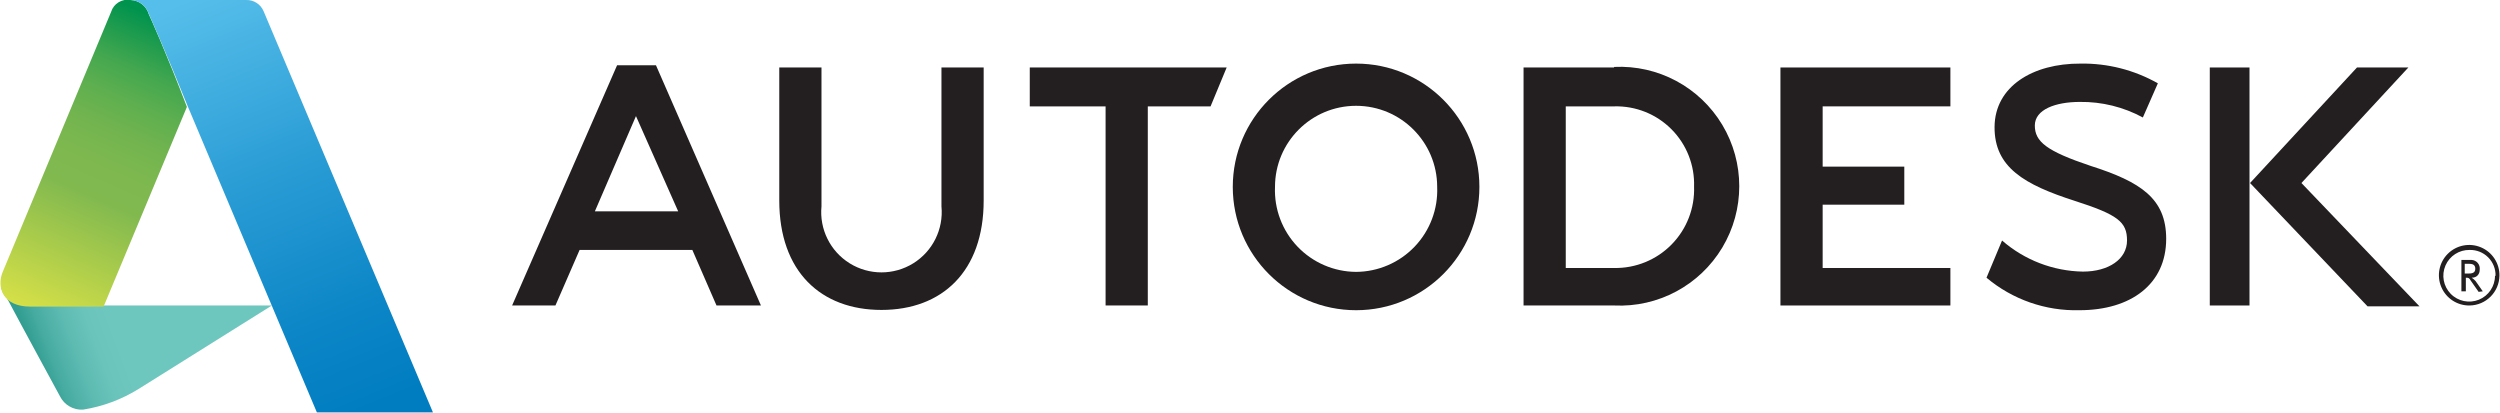
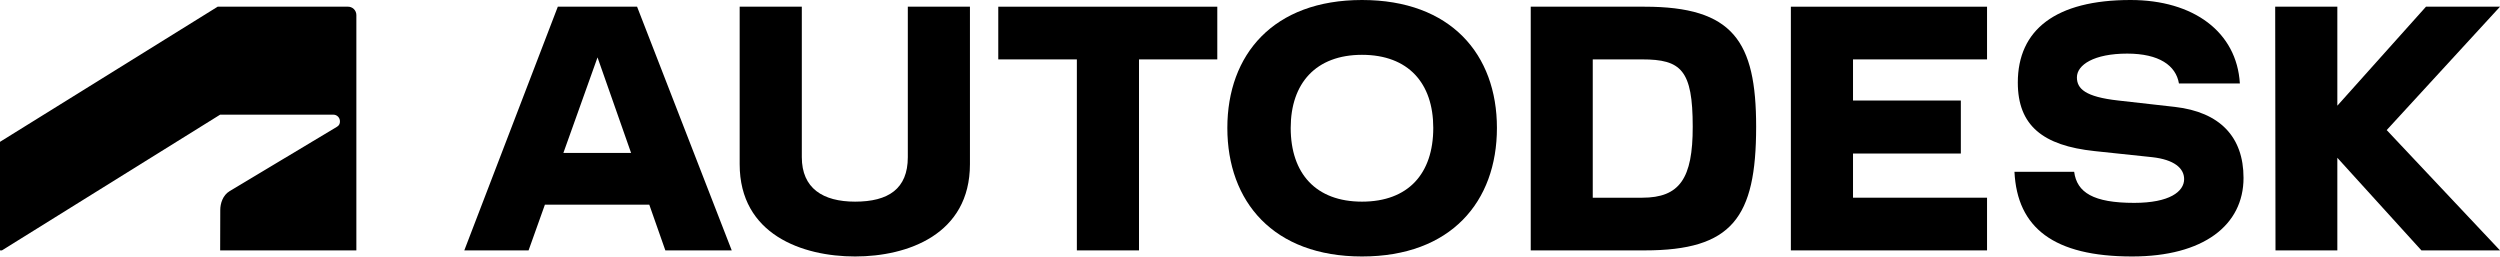
- <svg xmlns="http://www.w3.org/2000/svg" id="art" viewBox="0 0 90.02 14.84">
-   <defs>
-     <style>.cls-1{fill:url(#linear-gradient);}.cls-2{fill:url(#linear-gradient-2);}.cls-3{fill:url(#linear-gradient-3);}.cls-4{fill:#231f20;}</style>
-     <linearGradient id="linear-gradient" x1="1.15" y1="12.55" x2="9.17" y2="9.53" gradientUnits="userSpaceOnUse">
-       <stop offset="0" stop-color="#329d91" />
-       <stop offset="0.07" stop-color="#48aca2" />
-       <stop offset="0.17" stop-color="#5dbbb2" />
-       <stop offset="0.26" stop-color="#6ac4bc" />
-       <stop offset="0.35" stop-color="#6ec7bf" />
-     </linearGradient>
-     <linearGradient id="linear-gradient-2" x1="1.4" y1="11.33" x2="6.14" y2="0.61" gradientUnits="userSpaceOnUse">
-       <stop offset="0" stop-color="#d6e047" />
-       <stop offset="0.4" stop-color="#81b94f" />
-       <stop offset="0.51" stop-color="#7db84f" />
-       <stop offset="0.61" stop-color="#72b44f" />
-       <stop offset="0.71" stop-color="#5eaf4f" />
-       <stop offset="0.81" stop-color="#43a74f" />
-       <stop offset="0.9" stop-color="#209c4e" />
-       <stop offset="0.98" stop-color="#00934e" />
-     </linearGradient>
-     <linearGradient id="linear-gradient-3" x1="6.72" y1="0.01" x2="12.8" y2="14.88" gradientUnits="userSpaceOnUse">
-       <stop offset="0" stop-color="#56beea" />
-       <stop offset="0.45" stop-color="#289bd4" />
-       <stop offset="0.8" stop-color="#0b85c6" />
-       <stop offset="1" stop-color="#007dc1" />
-     </linearGradient>
-   </defs>
-   <path class="cls-1" d="M3.73,11H1.11c-1,0-1.21-.63-1-1.15l0,0a1.14,1.14,0,0,0,.17.94c.46.87,1.88,3.48,1.88,3.48a.87.87,0,0,0,.83.48A5.39,5.39,0,0,0,5,14l4.79-3Z" />
-   <path class="cls-2" d="M4.7,0h0A.62.62,0,0,0,4,.43L.09,9.81c-.21.53,0,1.23,1,1.23H3.73l3-7.19C6,1.93,5.37.53,5.36.52A.71.71,0,0,0,4.7,0Z" />
-   <path class="cls-3" d="M9.49.4A.66.66,0,0,0,8.86,0H4.69a.68.68,0,0,0-.64.35A.68.68,0,0,1,4.69,0h0a.71.71,0,0,1,.66.48S6,1.93,6.77,3.85c1.78,4.23,4.64,11,4.64,11h4.18Z" />
-   <path class="cls-4" d="M27.4,11H25.8L24.93,9H20.87L20,11H18.44l3.78-8.65h1.4ZM22.9,4.18,21.42,7.61h3Z" />
-   <path class="cls-4" d="M41.33,11H39.81V3.83H37.08V2.43h7.09l-.58,1.4H41.33Z" />
-   <path class="cls-4" d="M70.23,3.83h-4.6V6h2.94V7.37H65.63V9.65h4.6V11H64.11V2.43h6.12Z" />
-   <path class="cls-4" d="M81,11H79.57V2.43H81Z" />
-   <path class="cls-4" d="M74.89,3.67c-.87,0-1.62.27-1.62.85s.42.92,2,1.45C77.09,6.55,78,7.15,78,8.6c0,1.64-1.28,2.57-3.12,2.57A5,5,0,0,1,71.53,10l.56-1.34A4.55,4.55,0,0,0,75,9.78c.93,0,1.59-.45,1.59-1.12s-.33-.93-1.89-1.43c-1.8-.58-2.89-1.2-2.88-2.66s1.38-2.29,3.1-2.28A5.47,5.47,0,0,1,77.7,3l-.54,1.23A4.63,4.63,0,0,0,74.89,3.67Z" />
-   <polygon class="cls-4" points="82.87 6.59 86.72 2.43 84.87 2.43 81.02 6.59 85.25 11.03 87.12 11.03 82.87 6.59" />
-   <path class="cls-4" d="M48.83,2.29a4.44,4.44,0,1,0,4.44,4.44A4.44,4.44,0,0,0,48.83,2.29Zm0,7.5a2.94,2.94,0,0,1-2.92-3.06,2.92,2.92,0,1,1,5.84,0A2.94,2.94,0,0,1,48.83,9.79Z" />
-   <path class="cls-4" d="M58.12,2.43H54.86V11h3.26a4.3,4.3,0,1,0,0-8.59Zm0,7.22H56.38V3.83h1.75A2.8,2.8,0,0,1,61,6.72,2.83,2.83,0,0,1,58.12,9.65Z" />
-   <path class="cls-4" d="M35.42,7.22c0,2.56-1.5,3.94-3.68,3.94s-3.68-1.38-3.68-3.94V2.43h1.52v5a2.17,2.17,0,1,0,4.32,0v-5h1.52Z" />
-   <path class="cls-4" d="M90,9.93A1.09,1.09,0,1,0,88.93,11,1.09,1.09,0,0,0,90,9.93Zm-.16,0A.93.93,0,1,1,88.93,9,.91.91,0,0,1,89.86,9.93Z" />
-   <path class="cls-4" d="M89.4,10.49l-.26-.37A.67.67,0,0,0,89,10c.19,0,.29-.13.29-.29A.31.31,0,0,0,89,9.36h-.37v1.13h.16V10c.09,0,.12,0,.18.11l.28.4Zm-.27-.81c0,.16-.14.17-.26.17h-.12V9.5h.17C89.08,9.5,89.13,9.57,89.13,9.68Z" />
+ <svg xmlns="http://www.w3.org/2000/svg" viewBox="0 0 1619.27 166.13">
+   <polygon points="1619.27 4.34 1571.33 4.34 1513.91 68.46 1513.91 4.34 1473.66 4.34 1473.86 162.18 1513.91 162.18 1513.91 102.2 1568.37 162.18 1619.27 162.18 1545.88 84.25 1619.27 4.34" />
+   <path d="M1479.12,135.19l-36.7-4.14c-21.51-2.37-26.83-7.7-26.83-15,0-8.09,11.05-15.39,32.55-15.39,20.72,0,31.57,7.7,33.54,19.34h39.46c-2-33.35-30-54.06-70.83-54.06-48.53,0-73,19.33-73,53.46,0,27.82,16.18,40.85,49.72,44.4l37.29,3.94c14.21,1.58,20.72,7.11,20.72,14.21,0,8.09-9.47,15.39-32.36,15.39-26.44,0-37.09-6.71-38.87-20.13h-38.67c1.78,36.31,25.45,54.85,76.16,54.85,46.36,0,72.21-20.32,72.21-50.9C1523.51,154.52,1508.12,138.54,1479.12,135.19Z" transform="translate(-70.36 -65.94)" />
+   <polygon points="1159.96 162.18 1287.02 162.18 1287.02 128.05 1200.21 128.05 1200.21 99.44 1270.05 99.44 1270.05 65.11 1200.21 65.11 1200.21 38.47 1287.02 38.47 1287.02 4.34 1159.96 4.34 1159.96 162.18" />
+   <path d="M1135.62,70.28h-73.79V228.12h73.79c56.63,0,72.21-21.11,72.21-80.11C1207.83,92.57,1192.84,70.28,1135.62,70.28ZM1134,194h-32V104.41h32c25.26,0,32.75,6.91,32.75,43.6C1166.79,181.55,1158.31,194,1134,194Z" transform="translate(-70.36 -65.94)" />
+   <path d="M952.53,65.94c-57.42,0-87.21,35.31-87.21,82.86,0,47.75,29.79,83.26,87.21,83.26,57.61,0,87.4-35.51,87.4-83.26C1039.93,101.25,1010.14,65.94,952.53,65.94Zm0,130.61c-29.79,0-46.17-18.15-46.17-47.75,0-29,16.38-47.35,46.17-47.35,30,0,46.17,18.35,46.17,47.35C998.7,178.4,982.52,196.55,952.53,196.55Z" transform="translate(-70.36 -65.94)" />
+   <polygon points="646.59 38.47 697.49 38.47 697.49 162.18 737.74 162.18 737.74 38.47 788.45 38.47 788.45 4.34 646.59 4.34 646.59 38.47" />
+   <path d="M658.36,167.74c0,20.52-12.63,28.81-34.14,28.81-20.91,0-34.52-8.68-34.52-28.81V70.28H549.45v102c0,45.58,40.64,59.78,74.77,59.78,33.94,0,74.38-14.2,74.38-59.78v-102H658.36Z" transform="translate(-70.36 -65.94)" />
+   <path d="M431.66,70.28,371.09,228.12h41.63l10.57-29.6h67.62l10.4,29.6h43L483,70.28Zm3.61,94.7,22.11-61.87L479.12,165Z" transform="translate(-70.36 -65.94)" />
+   <path d="M71.6,228.13l141.34-87.92h73.32a4.28,4.28,0,0,1,4.28,4.29,3.72,3.72,0,0,1-2,3.6l-69.42,41.62c-4.51,2.7-6.09,8.12-6.09,12.18l-.07,26.23h88.22V75.69a5.41,5.41,0,0,0-5.64-5.42H211.36l-141,87.54v70.32Z" transform="translate(-70.36 -65.94)" />
</svg>
